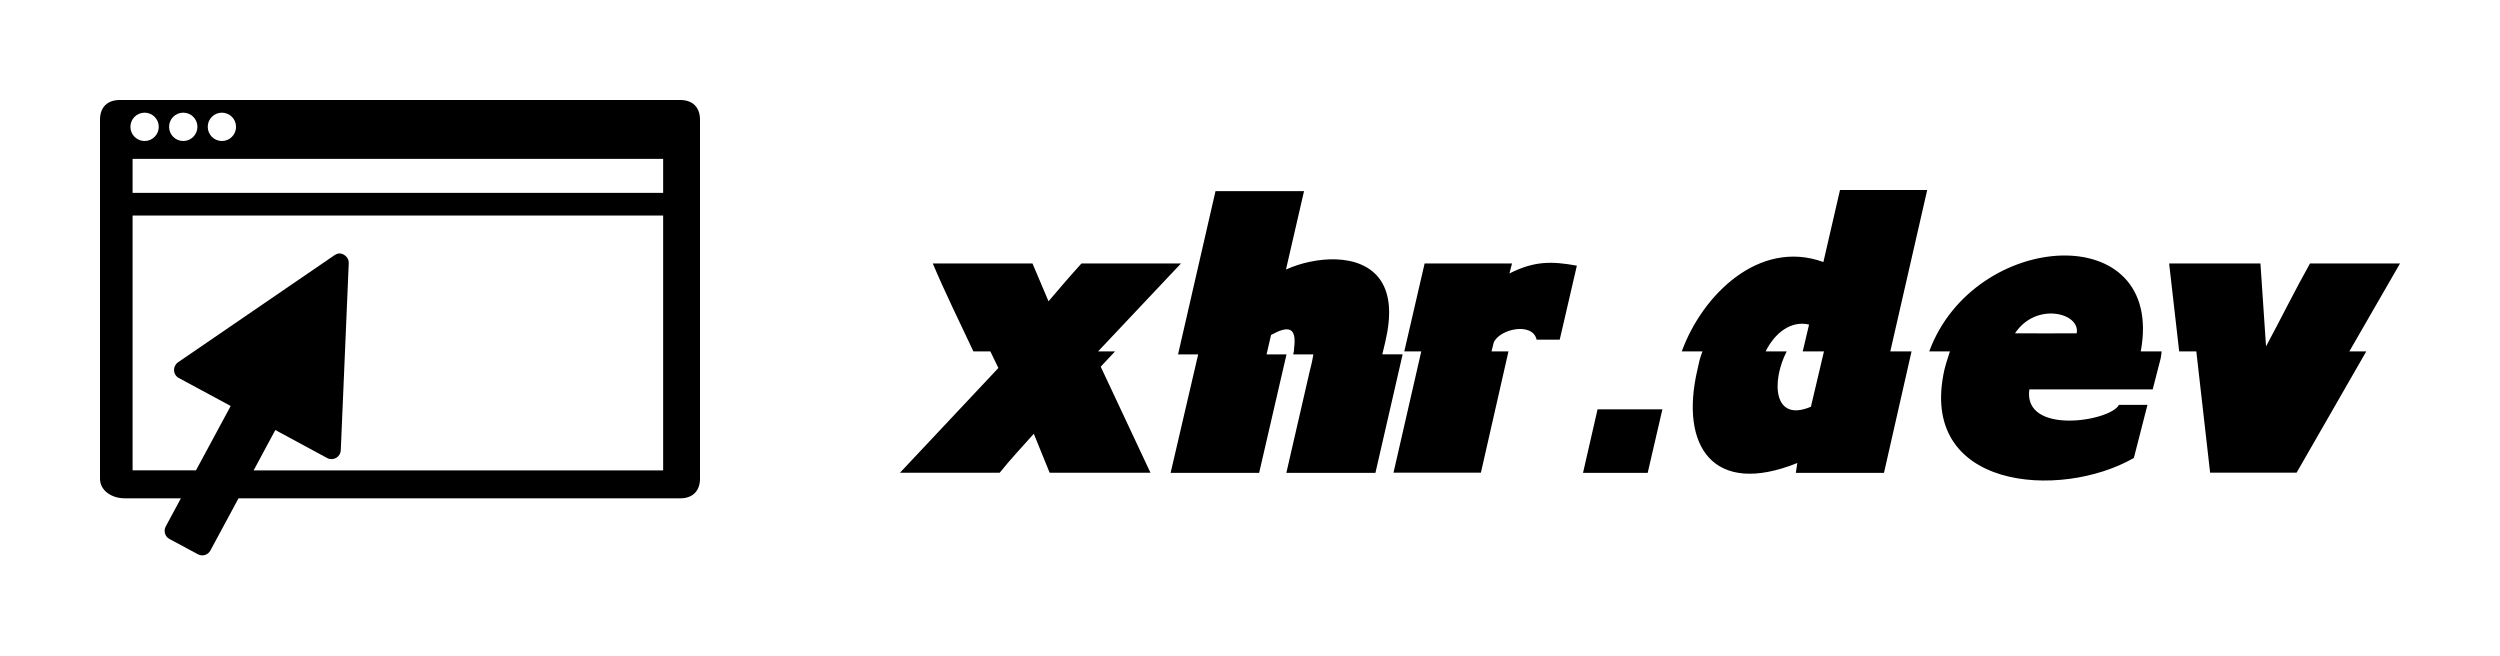
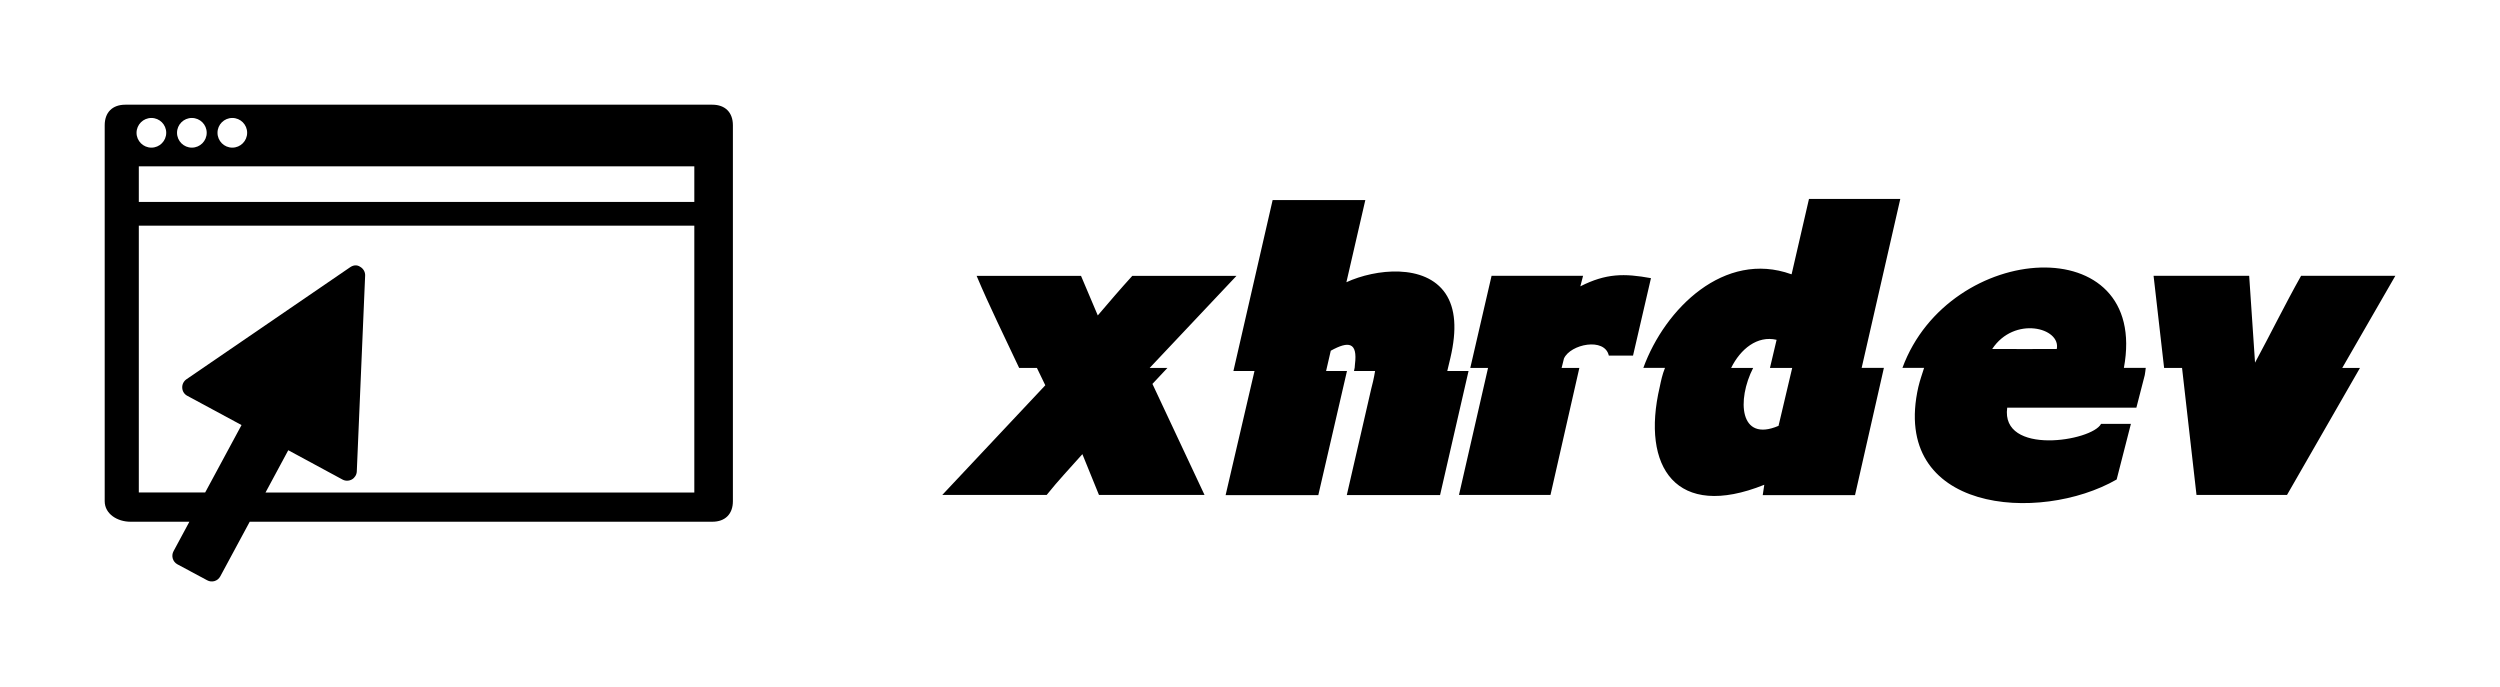
- <svg xmlns="http://www.w3.org/2000/svg" version="1.1" width="3260.87" height="854.84" viewBox="0 0 3260.87 854.84">
+ <svg xmlns="http://www.w3.org/2000/svg" version="1.1" width="3114.511" height="854.84" viewBox="0 0 3114.511 854.84">
  <g transform="scale(13.04348) translate(10, 10)">
    <defs id="SvgjsDefs1051" />
    <g id="SvgjsG1052" featureKey="PG4fjM-0" transform="matrix(0.6,0,0,0.6,0,0)" fill="#000">
      <path d="M96.728,0H3.278C1.227,0,0,1.228,0,3.272v59.842c0,2.051,2.045,3.272,4.097,3.272h9.384l-2.525,4.694  c-0.403,0.747-0.125,1.685,0.623,2.087l4.731,2.538c0.753,0.415,1.684,0.13,2.086-0.617l4.689-8.702h73.643  c2.039,0,3.272-1.222,3.272-3.272V3.272C100,1.228,98.767,0,96.728,0z M20.316,2.111c1.304,0,2.36,1.055,2.36,2.359  s-1.056,2.365-2.36,2.365s-2.359-1.061-2.359-2.365S19.012,2.111,20.316,2.111z M13.873,2.111c1.31,0,2.365,1.055,2.365,2.359  s-1.055,2.365-2.365,2.365c-1.304,0-2.36-1.061-2.36-2.365S12.568,2.111,13.873,2.111z M7.434,2.111c1.304,0,2.36,1.055,2.36,2.359  s-1.056,2.365-2.36,2.365S5.069,5.774,5.069,4.47C5.075,3.166,6.13,2.111,7.434,2.111z M93.858,61.738h-68.26l3.623-6.734  l8.644,4.672c0.462,0.249,1.025,0.236,1.488-0.024c0.457-0.261,0.753-0.747,0.777-1.269l1.328-31.166  c0.03-0.581-0.278-1.12-0.788-1.411c-0.546-0.374-1.133-0.255-1.613,0.077L13.001,43.716c-0.438,0.309-0.688,0.818-0.658,1.352  c0.024,0.546,0.326,1.021,0.8,1.27l8.638,4.659l-5.786,10.73H5.431V19.256h88.428V61.738z M93.858,15.479H5.431V9.806h88.428V15.479  z" />
    </g>
    <g id="SvgjsG1053" featureKey="jxYttZ-0" transform="matrix(1.908299,0,0,1.908299,80.54106,-0.8769545)" fill="#000">
-       <path d="M10.986 13.633 l-0.752 0.801 l2.607 5.557 l-5.283 0 l-0.83 -2.041 c-0.596 0.674 -1.211 1.318 -1.787 2.041 l-5.225 0 l5.156 -5.488 c-0.146 -0.293 -0.273 -0.576 -0.42 -0.869 l-0.889 0 c-0.713 -1.523 -1.484 -3.076 -2.129 -4.609 l5.225 0 l0.84 1.982 c0.557 -0.654 1.133 -1.328 1.728 -1.982 l5.215 0 l-4.346 4.609 l0.889 0 z M21.377 13.789 l-1.055 0 c0.029 -0.107 0.049 -0.225 0.049 -0.342 c0.137 -1.103 -0.312 -1.172 -1.211 -0.674 l-0.234 1.016 l1.045 0 l-1.435 6.211 l-4.639 0 l1.445 -6.211 l-1.055 0 l1.963 -8.555 l4.639 0 l-0.947 4.111 c1.465 -0.674 3.945 -0.938 4.961 0.566 c0.498 0.742 0.576 1.807 0.244 3.223 l-0.156 0.654 l1.065 0 l-1.426 6.211 l-4.668 0 l1.221 -5.312 c0.049 -0.176 0.137 -0.537 0.195 -0.898 z M31.602 13.633 l-1.445 6.357 l-4.58 0 l1.455 -6.357 l-0.889 0 l1.065 -4.609 l4.58 0 l-0.137 0.527 c1.289 -0.654 2.197 -0.654 3.535 -0.41 l-0.898 3.877 l-1.211 0 c-0.205 -0.928 -1.924 -0.576 -2.246 0.146 l-0.117 0.469 l0.889 0 z M39.668 16.67 l-0.771 3.33 l-3.389 0 l0.762 -3.33 l3.398 0 z M52.724 13.633 l-1.445 6.367 l-4.619 0 l0.078 -0.518 c-4.414 1.777 -6.172 -0.879 -5.234 -4.893 c0.068 -0.322 0.127 -0.615 0.264 -0.957 l-1.084 0 c1.084 -2.978 4.062 -5.889 7.402 -4.688 l0.02 0 l0.869 -3.769 l4.57 0 l-1.934 8.457 l1.113 0 z M45.078 13.633 l1.103 0 c-0.82 1.602 -0.693 3.74 1.27 2.9 l0.684 -2.9 l-1.113 0 l0.332 -1.406 c-0.967 -0.225 -1.807 0.459 -2.275 1.406 z M47.451 16.533 c0.049 -0.02 0.098 -0.049 0.127 -0.068 c0 0 -0.029 0.02 -0.127 0.068 z M54.453 14.57 c0.078 -0.332 0.186 -0.625 0.283 -0.938 l-1.084 0 c2.344 -6.377 12.383 -7.012 11.084 0 l1.094 0 c-0.02 0.117 -0.02 0.234 -0.049 0.361 l-0.42 1.631 l-6.465 0 c-0.332 2.412 4.248 1.68 4.697 0.811 l1.494 0 l-0.713 2.783 c-3.857 2.217 -11.357 1.66 -9.922 -4.648 z M61.377 12.686 c0.215 -1.065 -2.129 -1.67 -3.232 0 c0.01 0 3.232 0.01 3.232 0 z M76.553 13.633 l-3.652 6.357 l-4.531 0 l-0.723 -6.357 l-0.898 0 l-0.527 -4.609 l4.785 0 l0.293 4.346 c0.771 -1.426 1.504 -2.92 2.305 -4.346 l4.717 0 l-2.656 4.609 l0.889 0 z" />
+       <path d="M10.986 13.633 l-0.752 0.801 l2.607 5.557 l-5.283 0 l-0.83 -2.041 c-0.596 0.674 -1.211 1.318 -1.787 2.041 l-5.225 0 l5.156 -5.488 c-0.146 -0.293 -0.273 -0.576 -0.42 -0.869 l-0.889 0 c-0.713 -1.523 -1.484 -3.076 -2.129 -4.609 l5.225 0 l0.84 1.982 c0.557 -0.654 1.133 -1.328 1.728 -1.982 l5.215 0 l-4.346 4.609 l0.889 0 z M21.377 13.789 l-1.055 0 c0.029 -0.107 0.049 -0.225 0.049 -0.342 c0.137 -1.103 -0.312 -1.172 -1.211 -0.674 l-0.234 1.016 l1.045 0 l-1.435 6.211 l-4.639 0 l1.445 -6.211 l-1.055 0 l1.963 -8.555 l4.639 0 l-0.947 4.111 c1.465 -0.674 3.945 -0.938 4.961 0.566 c0.498 0.742 0.576 1.807 0.244 3.223 l-0.156 0.654 l1.065 0 l-1.426 6.211 l-4.668 0 l1.221 -5.312 c0.049 -0.176 0.137 -0.537 0.195 -0.898 z M31.602 13.633 l-1.445 6.357 l-4.58 0 l1.455 -6.357 l-0.889 0 l1.065 -4.609 l4.58 0 l-0.137 0.527 c1.289 -0.654 2.197 -0.654 3.535 -0.41 l-0.898 3.877 l-1.211 0 c-0.205 -0.928 -1.924 -0.576 -2.246 0.146 l-0.117 0.469 l0.889 0 z M46.844 13.633 l-1.445 6.367 l-4.619 0 l0.078 -0.518 c-4.414 1.777 -6.172 -0.879 -5.234 -4.893 c0.068 -0.322 0.127 -0.615 0.264 -0.957 l-1.084 0 c1.084 -2.978 4.062 -5.889 7.402 -4.688 l0.02 0 l0.869 -3.769 l4.57 0 l-1.934 8.457 l1.113 0 z M39.198 13.633 l1.103 0 c-0.82 1.602 -0.693 3.74 1.27 2.9 l0.684 -2.9 l-1.113 0 l0.332 -1.406 c-0.967 -0.225 -1.807 0.459 -2.275 1.406 z M41.571 16.533 c0.049 -0.02 0.098 -0.049 0.127 -0.068 c0 0 -0.029 0.02 -0.127 0.068 z M48.573 14.57 c0.078 -0.332 0.186 -0.625 0.283 -0.938 l-1.084 0 c2.344 -6.377 12.383 -7.012 11.084 0 l1.094 0 c-0.02 0.117 -0.02 0.234 -0.049 0.361 l-0.42 1.631 l-6.465 0 c-0.332 2.412 4.248 1.68 4.697 0.811 l1.494 0 l-0.713 2.783 c-3.857 2.217 -11.357 1.66 -9.922 -4.648 z M55.497 12.686 c0.215 -1.065 -2.129 -1.67 -3.232 0 c0.01 0 3.232 0.01 3.232 0 z M70.673 13.633 l-3.652 6.357 l-4.531 0 l-0.723 -6.357 l-0.898 0 l-0.527 -4.609 l4.785 0 l0.293 4.346 c0.771 -1.426 1.504 -2.92 2.305 -4.346 l4.717 0 l-2.656 4.609 l0.889 0 z" />
    </g>
  </g>
</svg>
